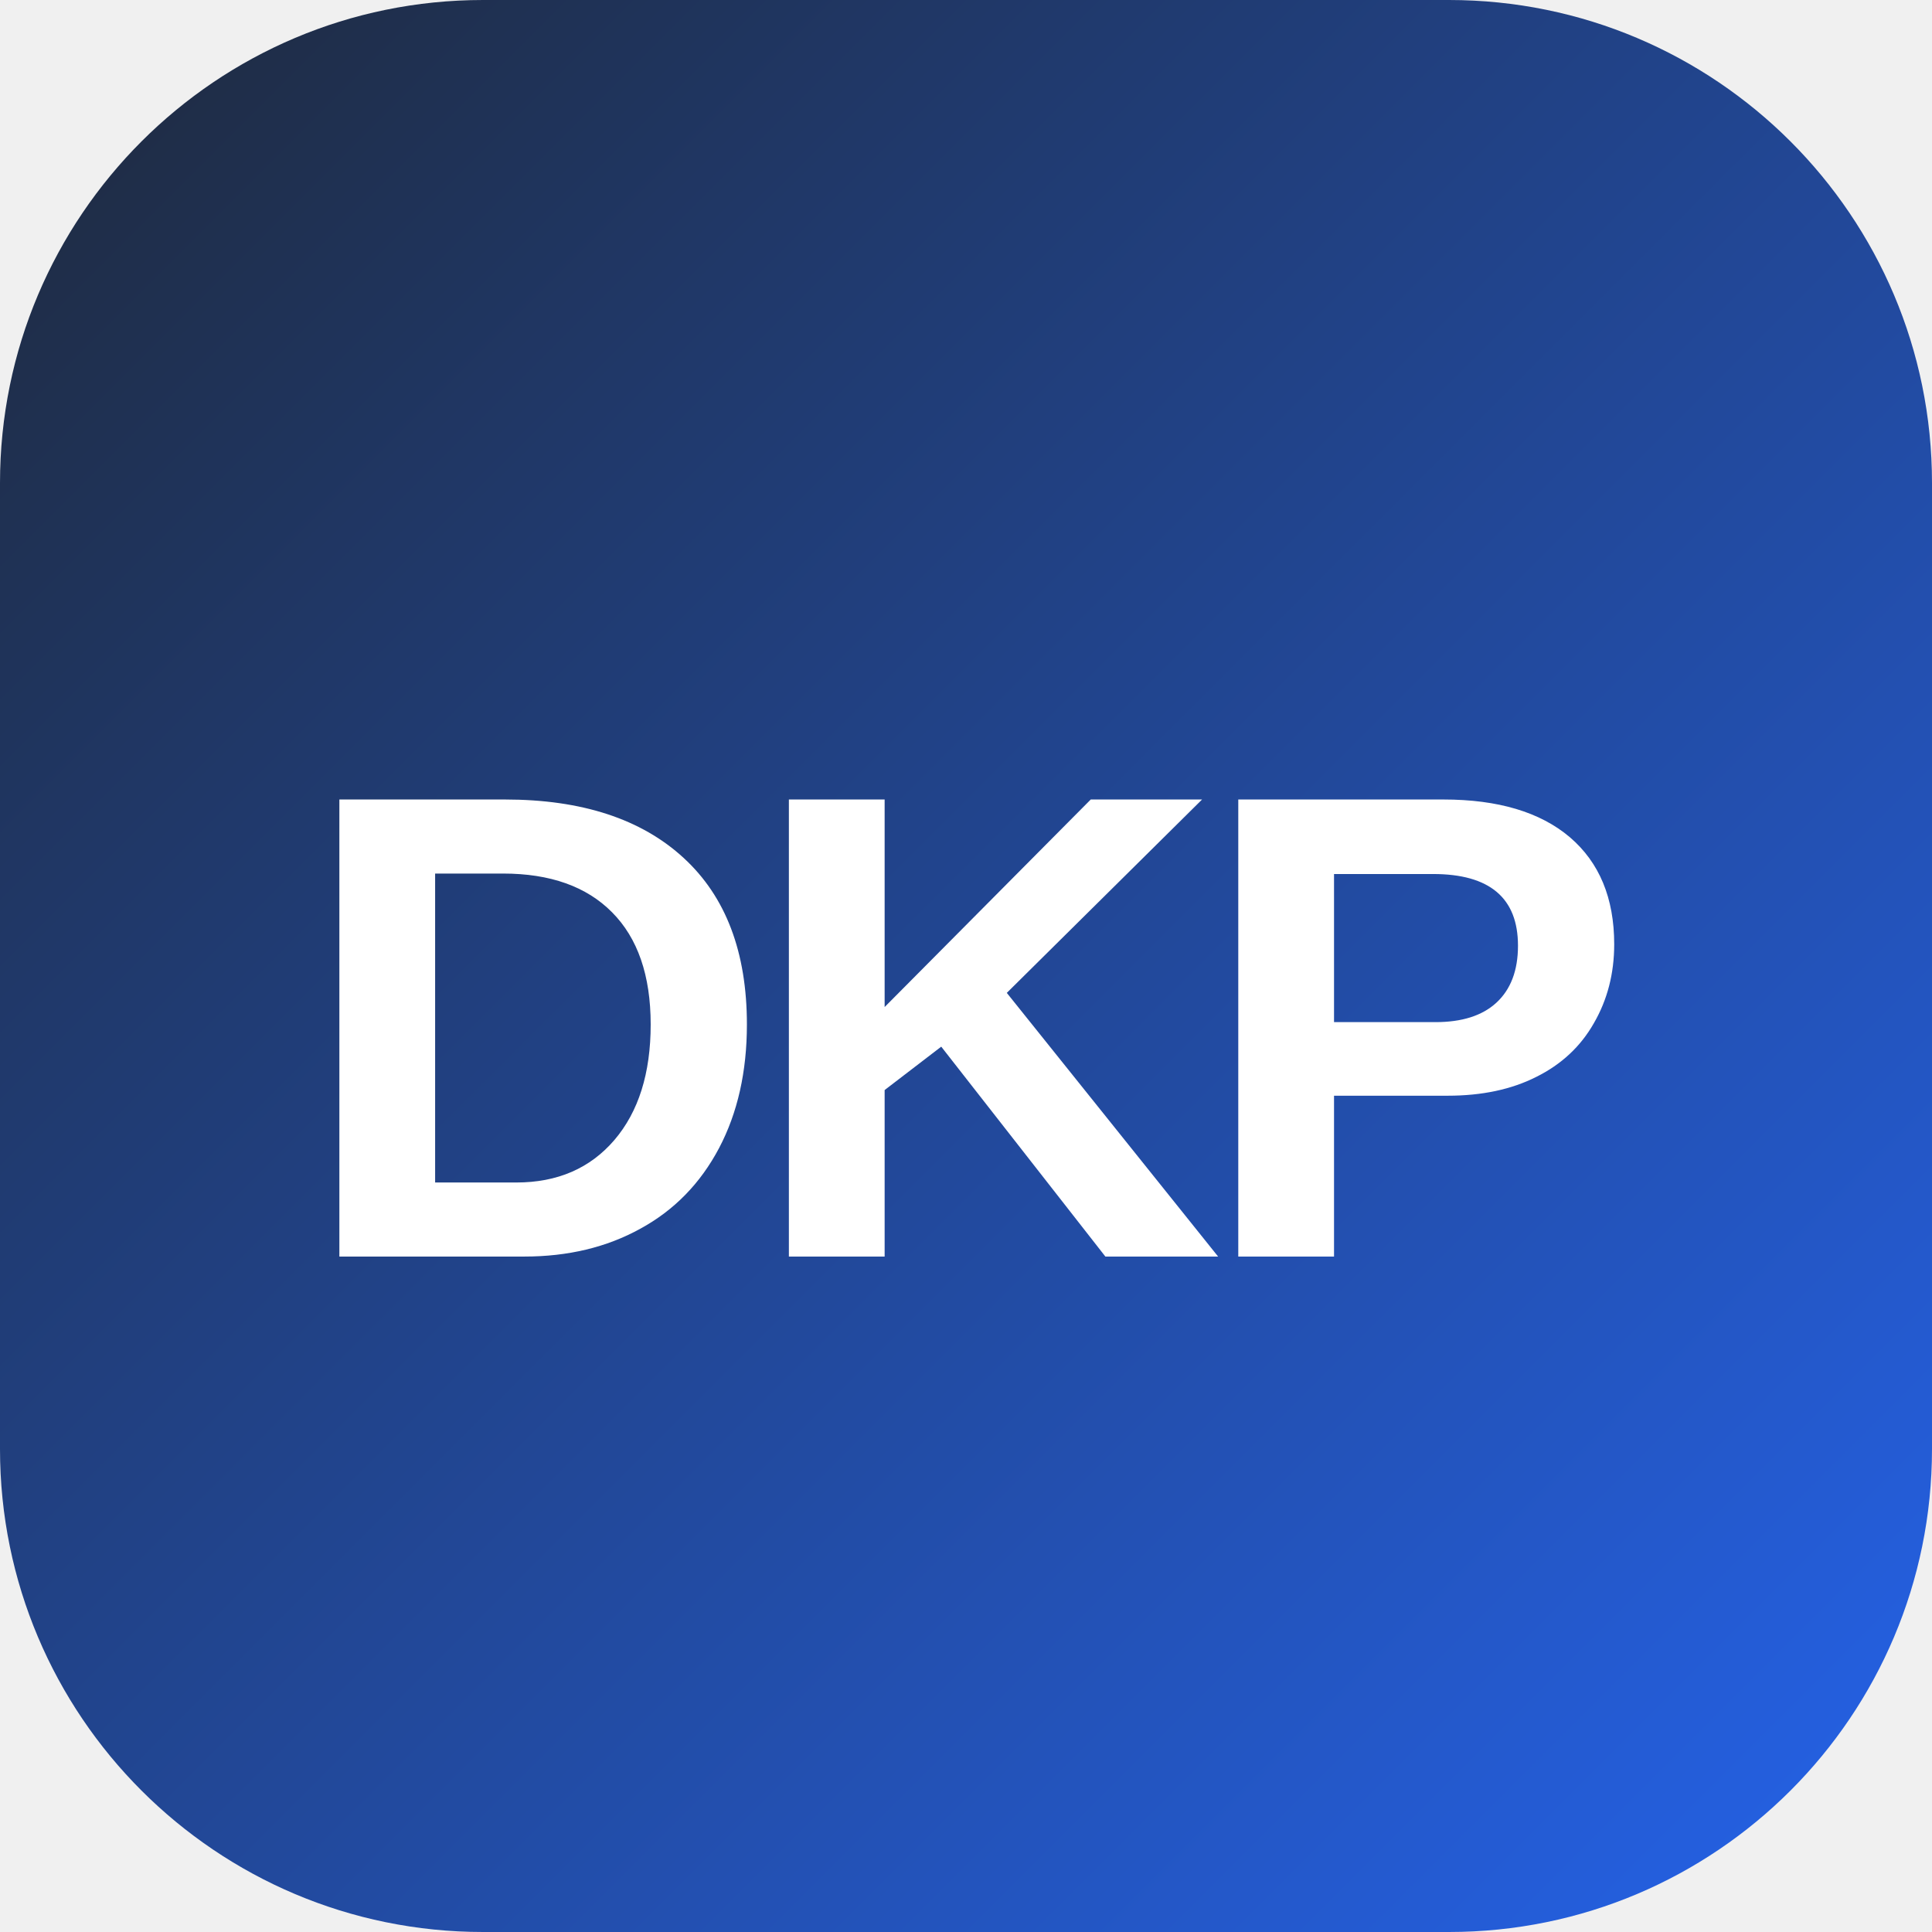
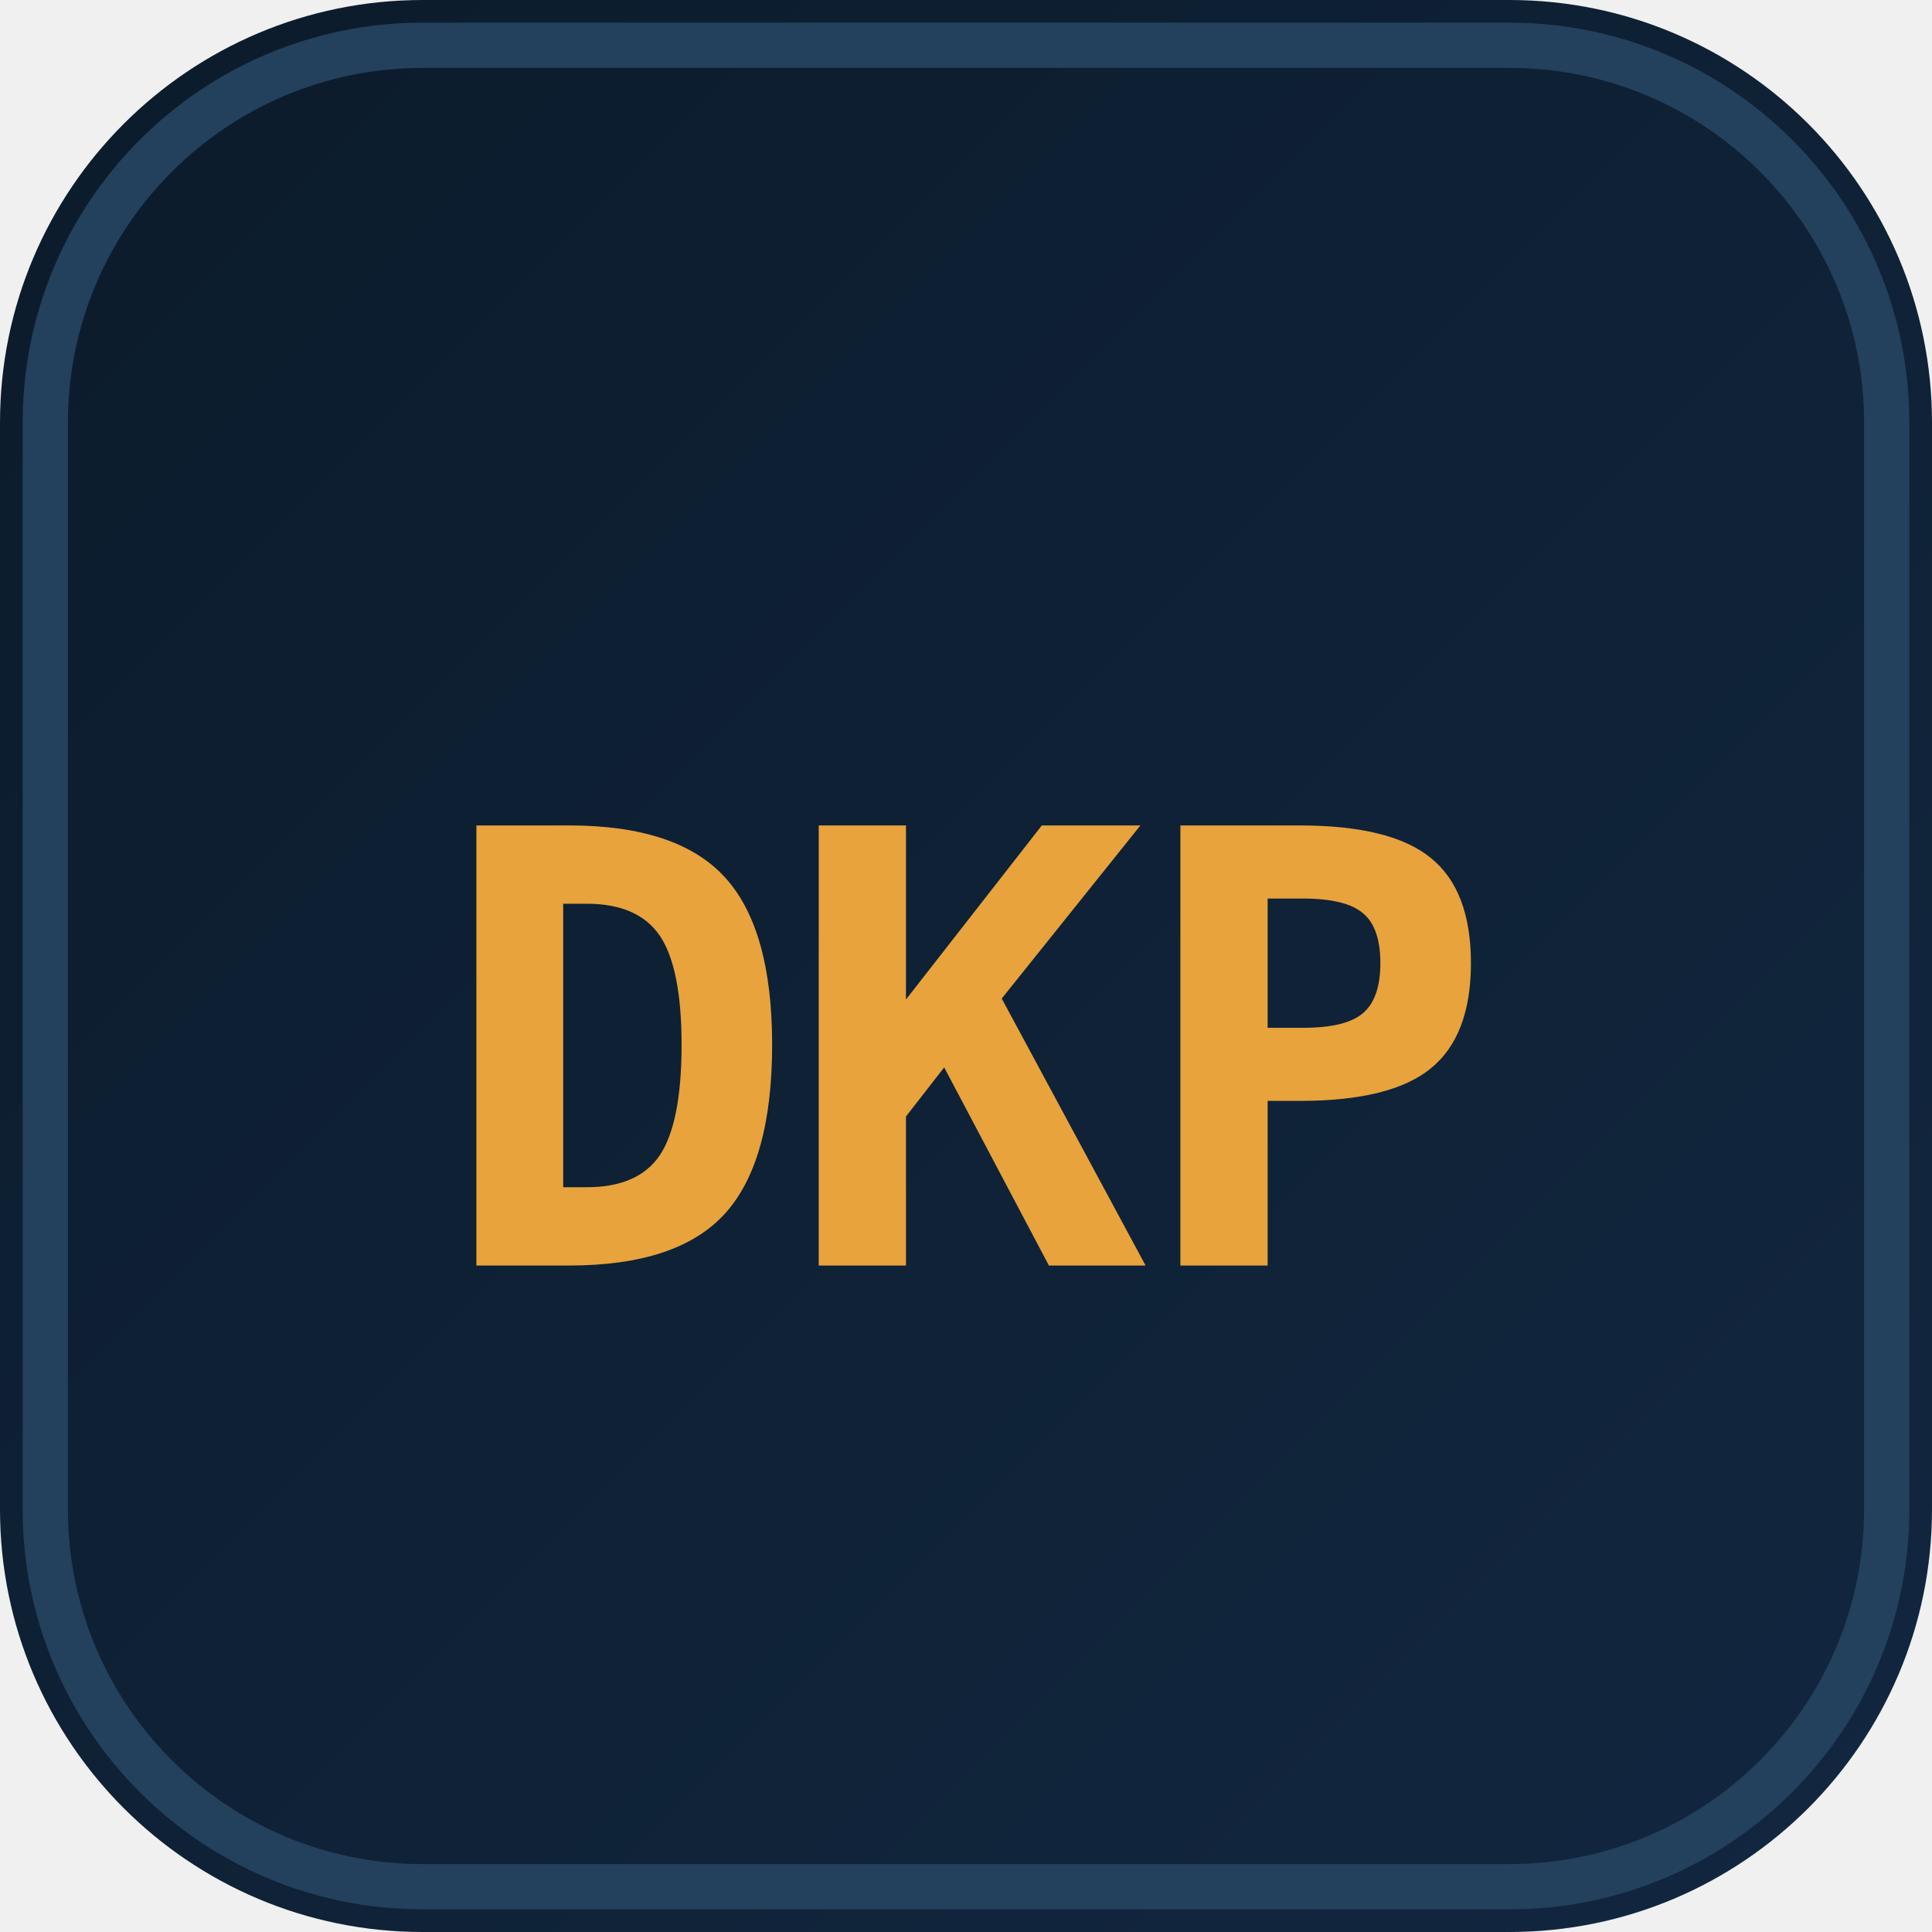
<svg xmlns="http://www.w3.org/2000/svg" width="64" height="64" viewBox="0 0 64 64">
  <defs>
    <linearGradient id="bg" x1="0" y1="0" x2="64" y2="64" gradientUnits="userSpaceOnUse">
-       <stop offset="0" stop-color="#1e293b" />
-       <stop offset="1" stop-color="#2563eb" />
+       <stop offset="0" stop-color="#0b1b2b" />
+       <stop offset="1" stop-color="#122740" />
    </linearGradient>
  </defs>
-   <rect width="64" height="64" rx="16" fill="url(#bg)" />
-   <text x="32" y="34" text-anchor="middle" dominant-baseline="central" font-family="Arial, Helvetica, sans-serif" font-weight="700" font-size="22" fill="#ffffff" letter-spacing="-1">DKP</text>
+   <rect width="64" height="64" rx="14" fill="url(#bg)" />
+   <rect x="1.5" y="1.5" width="61" height="61" rx="12.5" fill="none" stroke="#23405c" stroke-width="1.5" />
+   <text x="32" y="35" text-anchor="middle" dominant-baseline="central" font-family="ui-monospace, 'SFMono-Regular', Menlo, Consolas, monospace" font-weight="700" font-size="20" fill="#e8a33d" letter-spacing="-0.5">DKP</text>
</svg>
